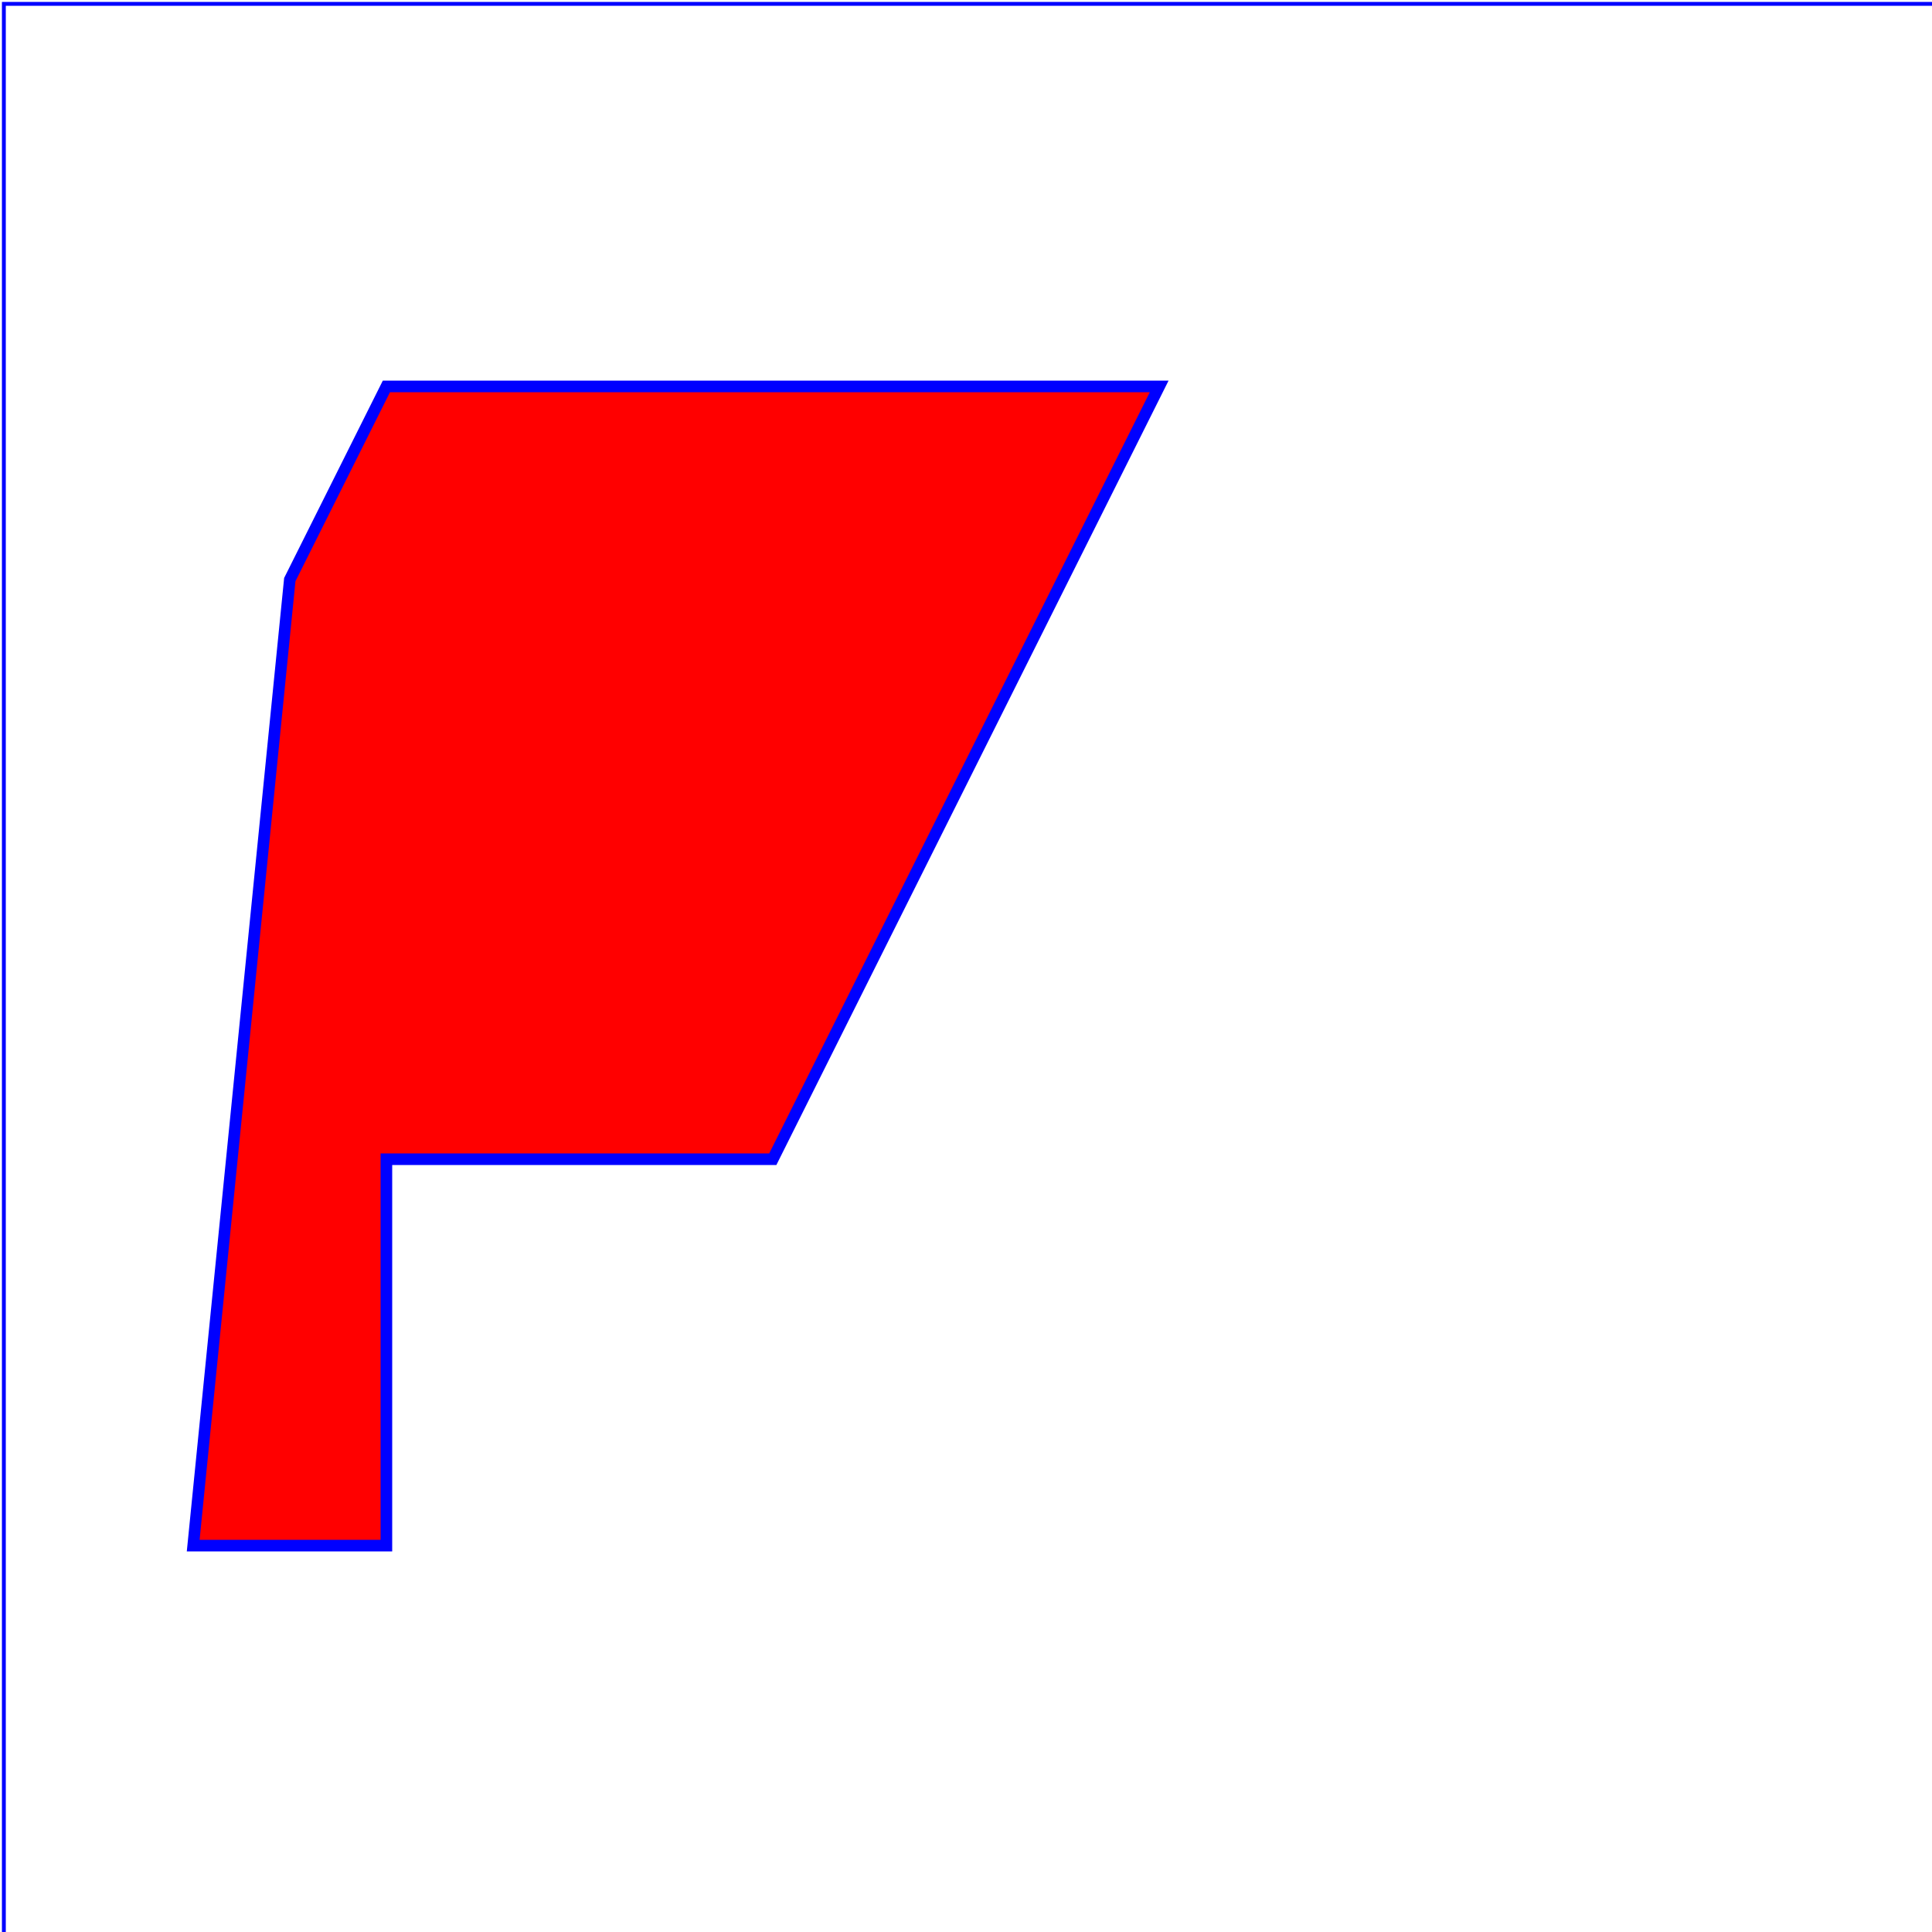
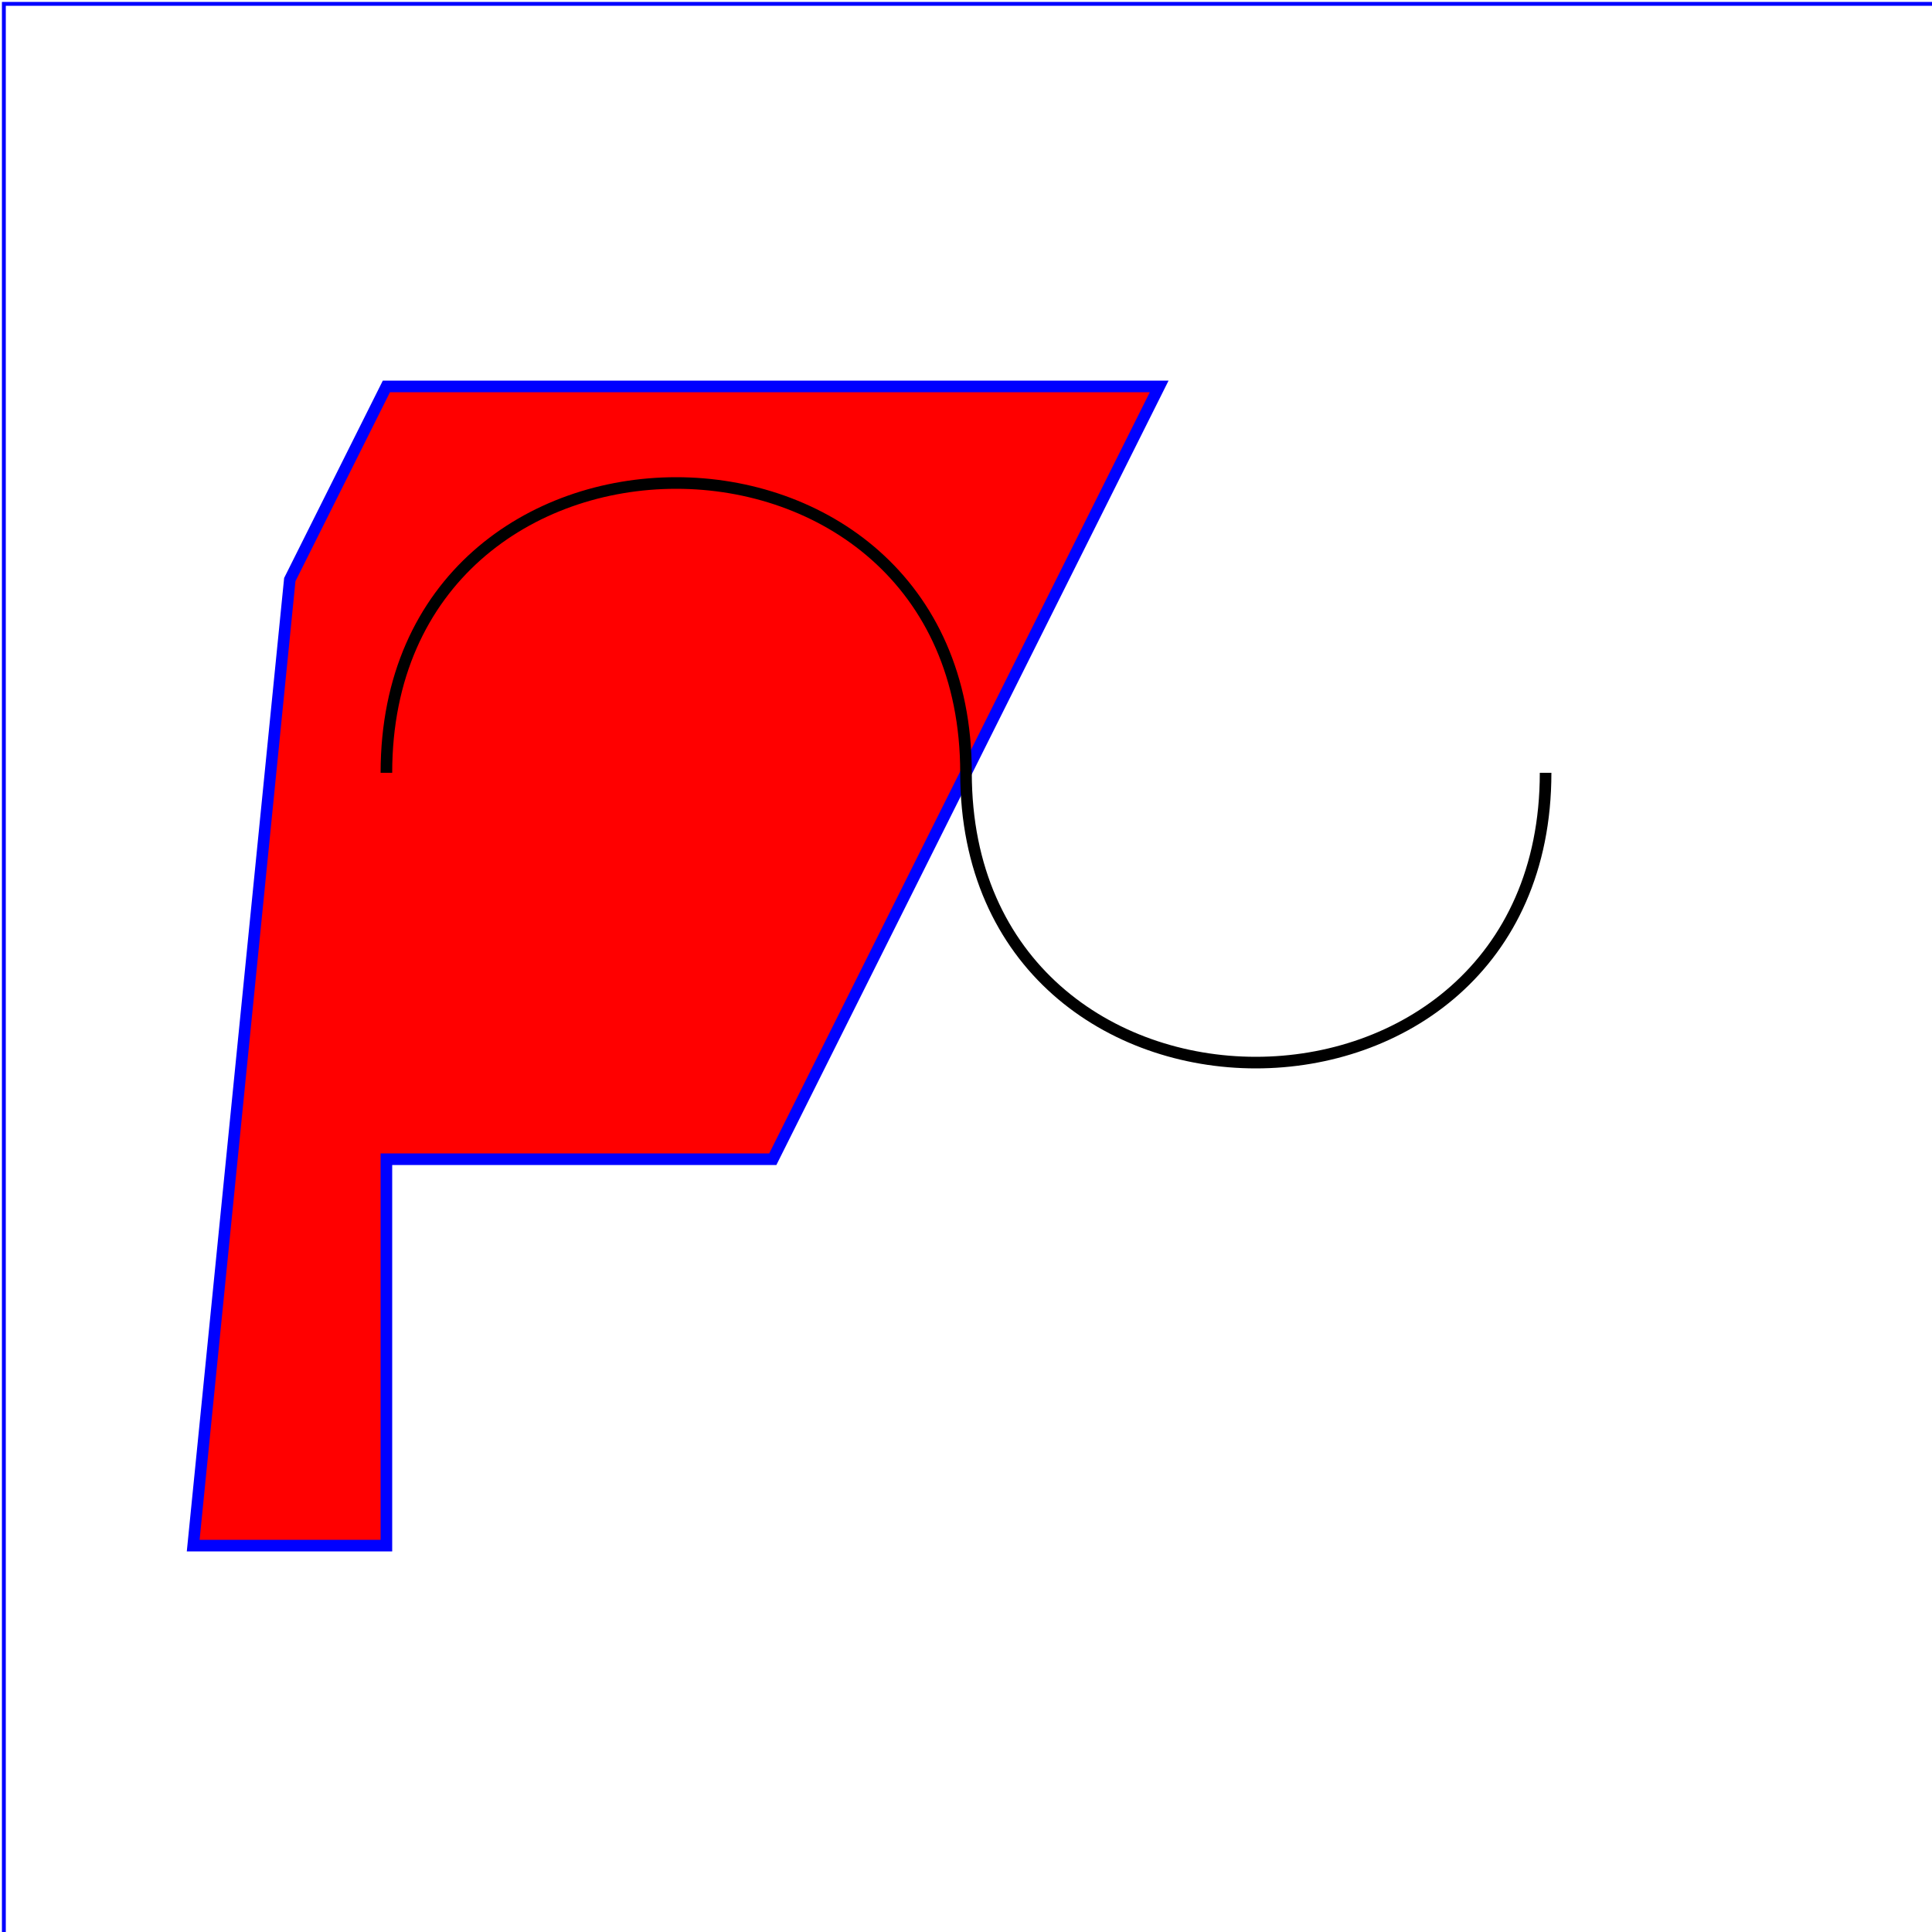
<svg xmlns="http://www.w3.org/2000/svg" width="4cm" height="4cm" viewBox="0 0 500 500" version="1.1">
  <rect id="rect1" x="1" y="1" width="500" height="500" fill="none" stroke="blue" />
  <path id="path1" d="M 100 100 300 100 200 300 H 100 V 400 H 50 L 75 150 z" fill="red" stroke="blue" stroke-width="3" />
+   <path id="path2" d="M 100,200 C 100,100 250,100 250,200 S   400,300 400,200 " fill="none" stroke="black" stroke-width="3" />
</svg>
